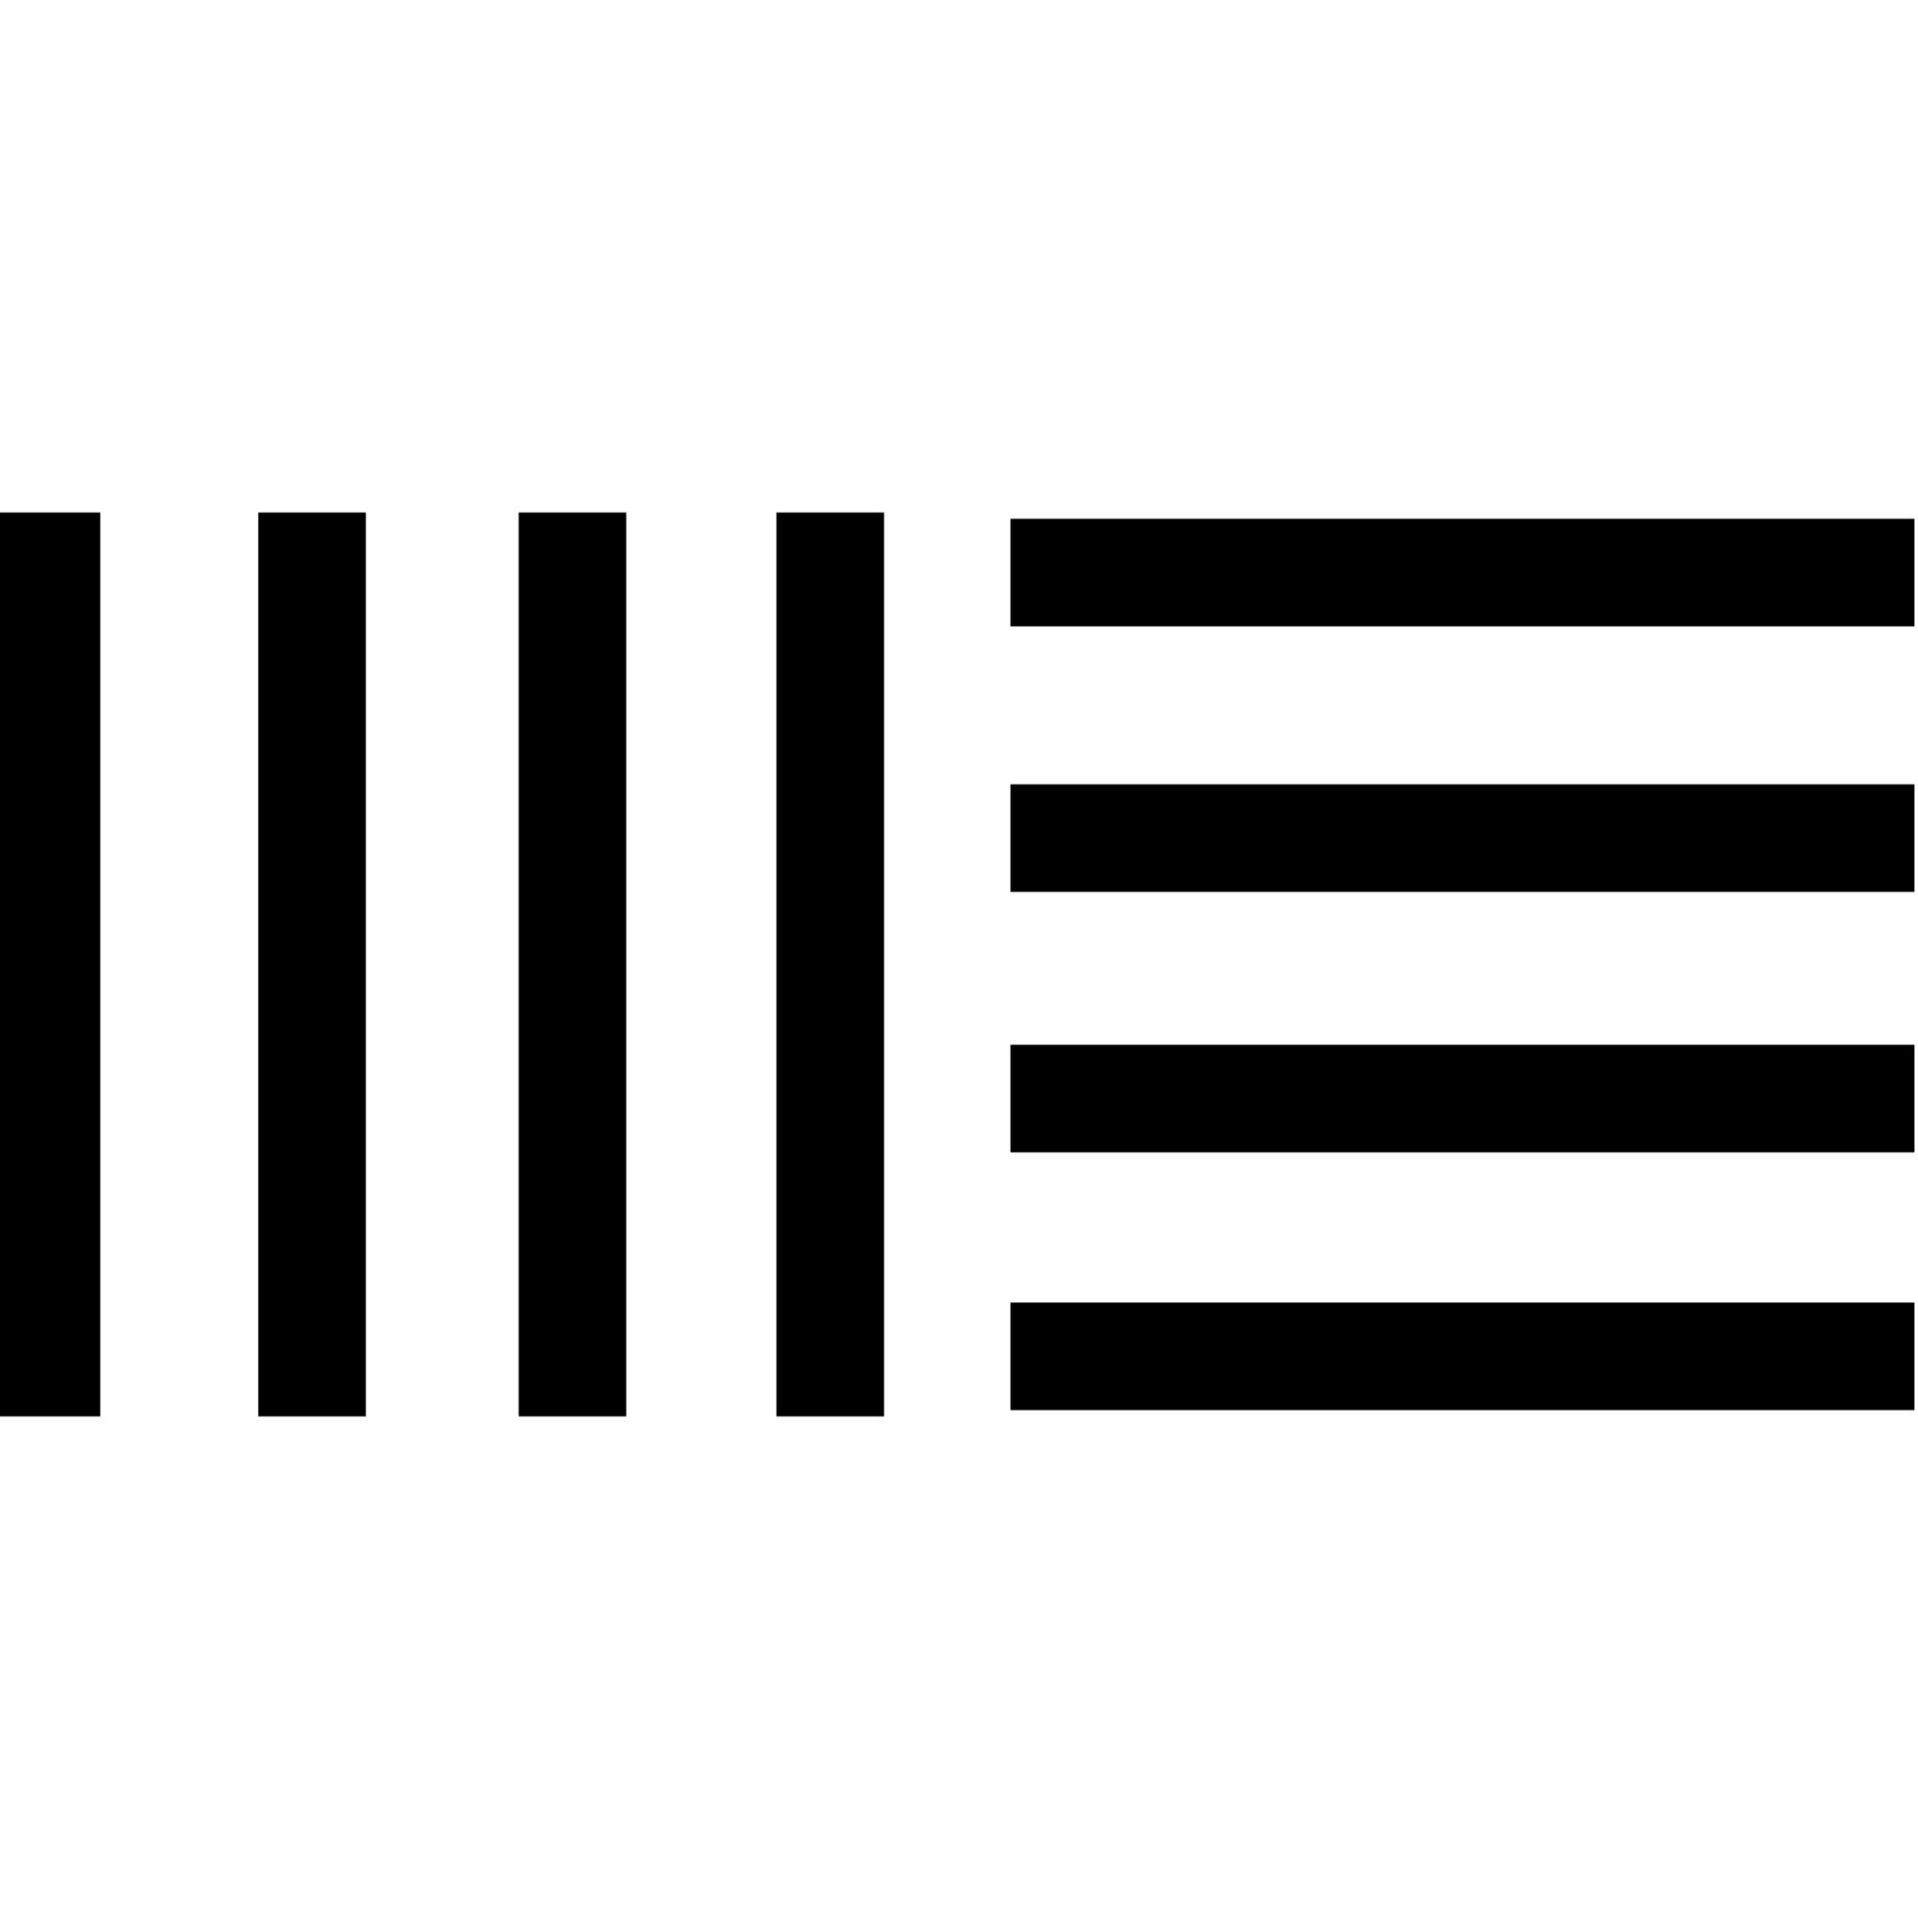
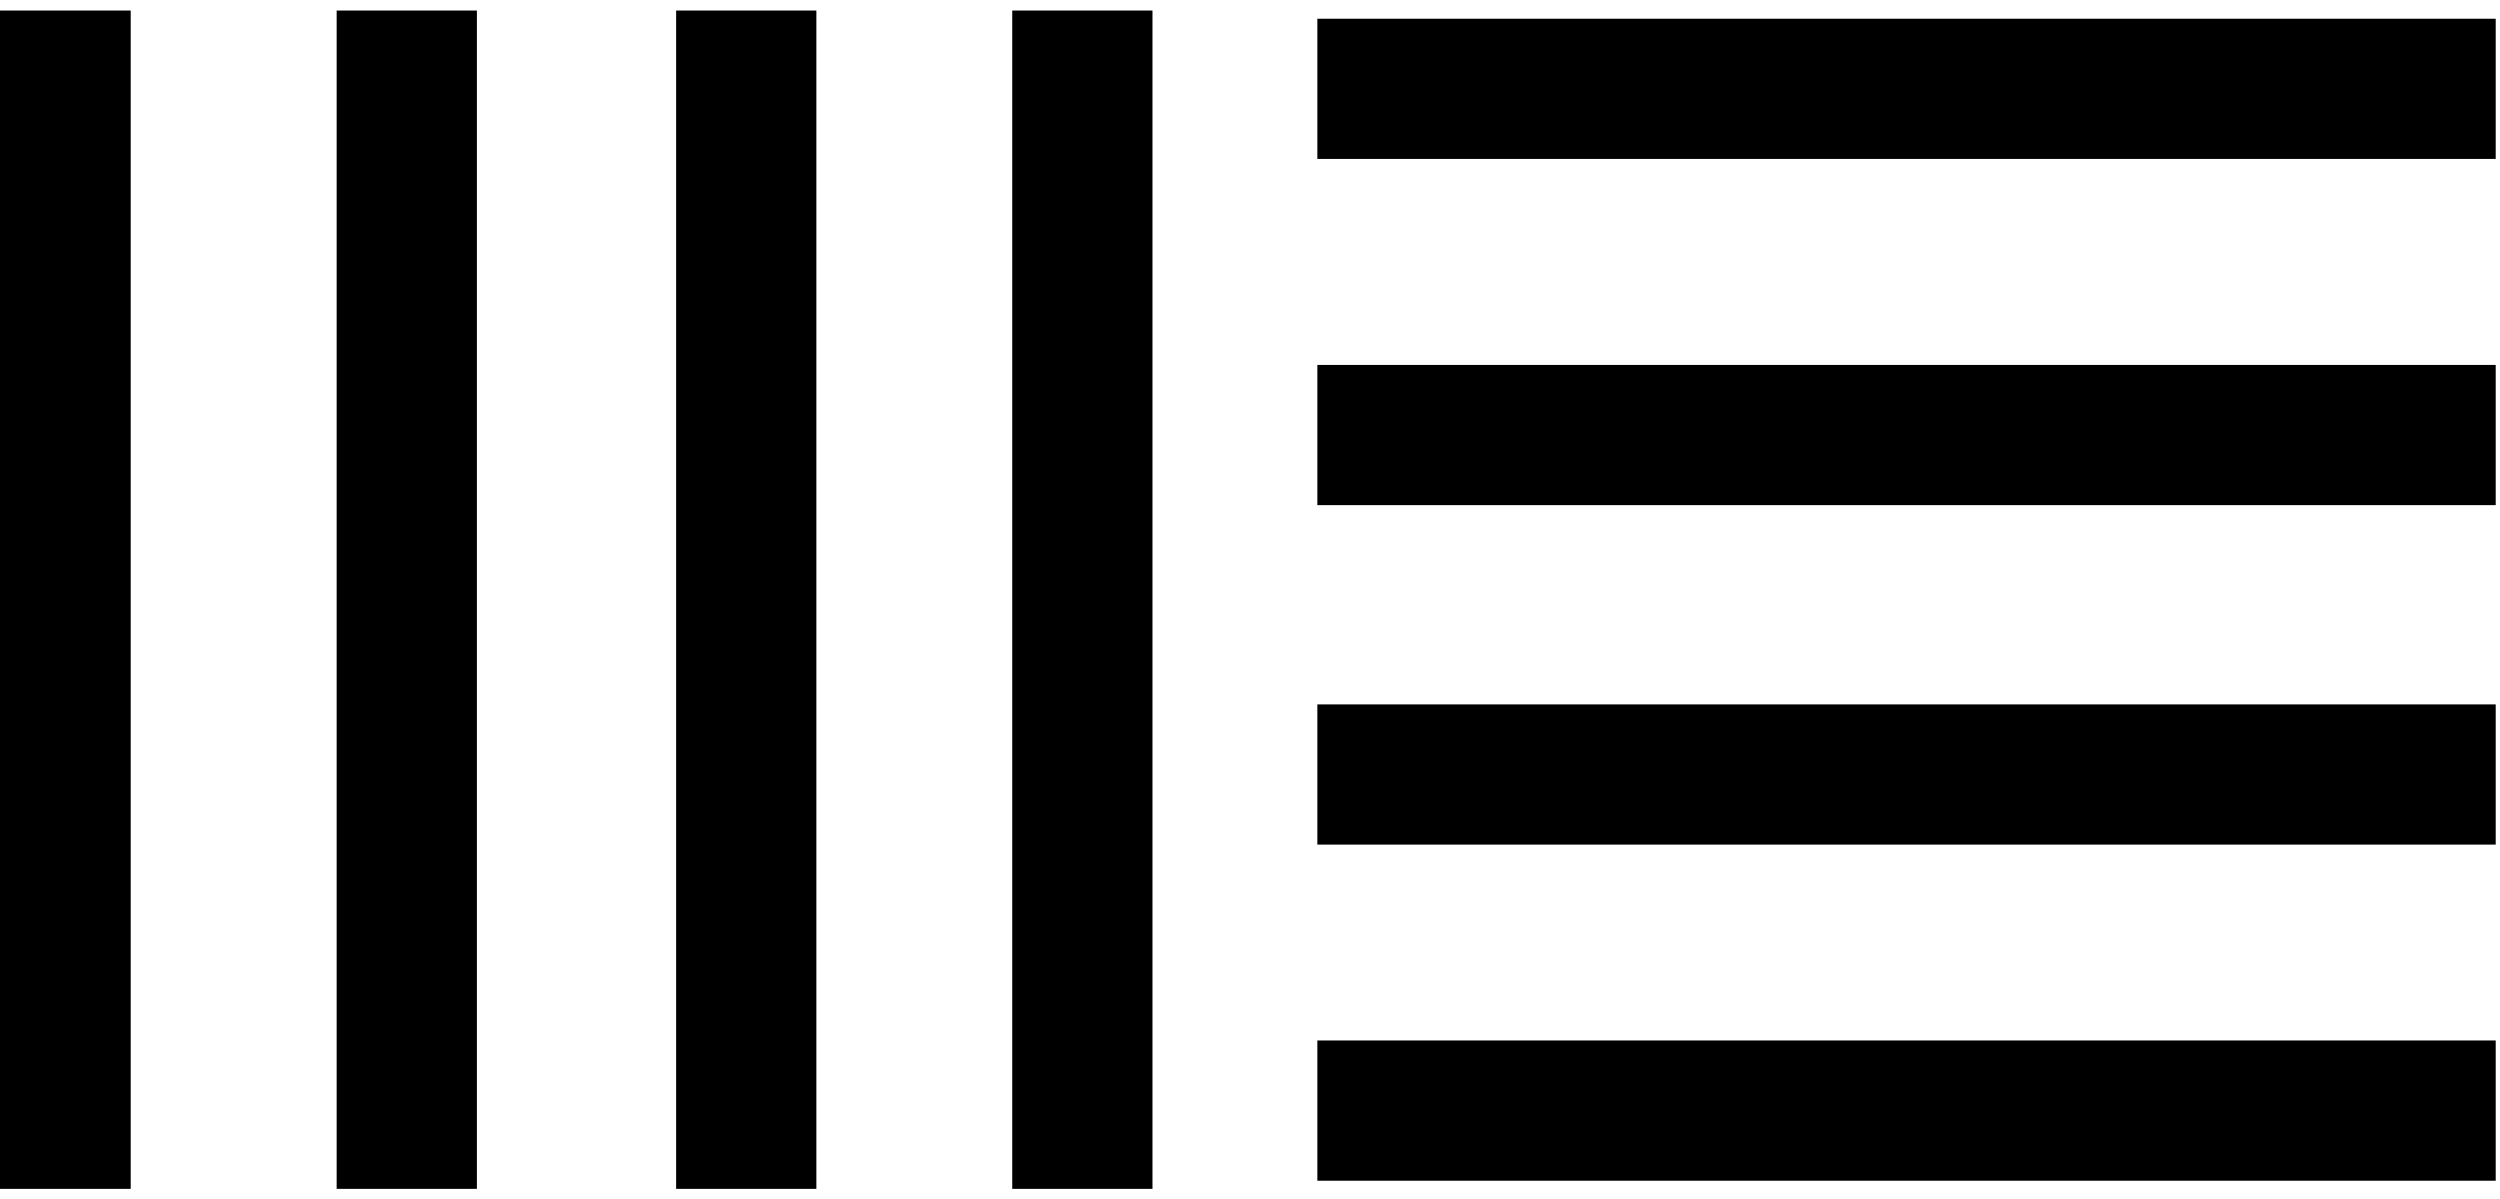
- <svg xmlns="http://www.w3.org/2000/svg" width="100%" height="100%" viewBox="0 0 555 559" version="1.1" xml:space="preserve" style="fill-rule:evenodd;clip-rule:evenodd;stroke-linejoin:round;stroke-miterlimit:1.5;">
+ <svg xmlns="http://www.w3.org/2000/svg" width="100%" height="100%" viewBox="0 0 2313 1109" version="1.1" xml:space="preserve" style="fill-rule:evenodd;clip-rule:evenodd;stroke-linejoin:round;stroke-miterlimit:1.5;">
  <g>
-     <path d="M554.167,165.726l-261.653,-0" style="fill:none;stroke:#000;stroke-width:31.14px;" />
-     <path d="M554.167,242.597l-261.653,-0" style="fill:none;stroke:#000;stroke-width:31.14px;" />
-     <path d="M554.167,317.975l-261.653,0" style="fill:none;stroke:#000;stroke-width:31.14px;" />
-     <path d="M554.167,392.608l-261.653,-0" style="fill:none;stroke:#000;stroke-width:31.14px;" />
+     <path d="M2309.03,82.192l-1090.22,-0" style="fill:none;stroke:#000;stroke-width:129.75px;" />
+     <path d="M2309.03,402.488l-1090.22,-0" style="fill:none;stroke:#000;stroke-width:129.75px;" />
+     <path d="M2309.03,716.563l-1090.22,-0" style="fill:none;stroke:#000;stroke-width:129.75px;" />
+     <path d="M2309.03,1027.53l-1090.22,0" style="fill:none;stroke:#000;stroke-width:129.75px;" />
  </g>
  <g>
-     <path d="M13.453,148.34l-0,261.653" style="fill:none;stroke:#000;stroke-width:31.14px;" />
-     <path d="M90.324,148.34l-0,261.653" style="fill:none;stroke:#000;stroke-width:31.14px;" />
-     <path d="M165.703,148.34l-0,261.653" style="fill:none;stroke:#000;stroke-width:31.14px;" />
-     <path d="M240.335,148.34l-0,261.653" style="fill:none;stroke:#000;stroke-width:31.14px;" />
+     <path d="M56.054,9.75l0,1090.22" style="fill:none;stroke:#000;stroke-width:129.75px;" />
+     <path d="M376.35,9.75l0,1090.22" style="fill:none;stroke:#000;stroke-width:129.75px;" />
+     <path d="M690.429,9.75l0,1090.22" style="fill:none;stroke:#000;stroke-width:129.75px;" />
+     <path d="M1001.4,9.75l-0,1090.22" style="fill:none;stroke:#000;stroke-width:129.75px;" />
  </g>
</svg>
